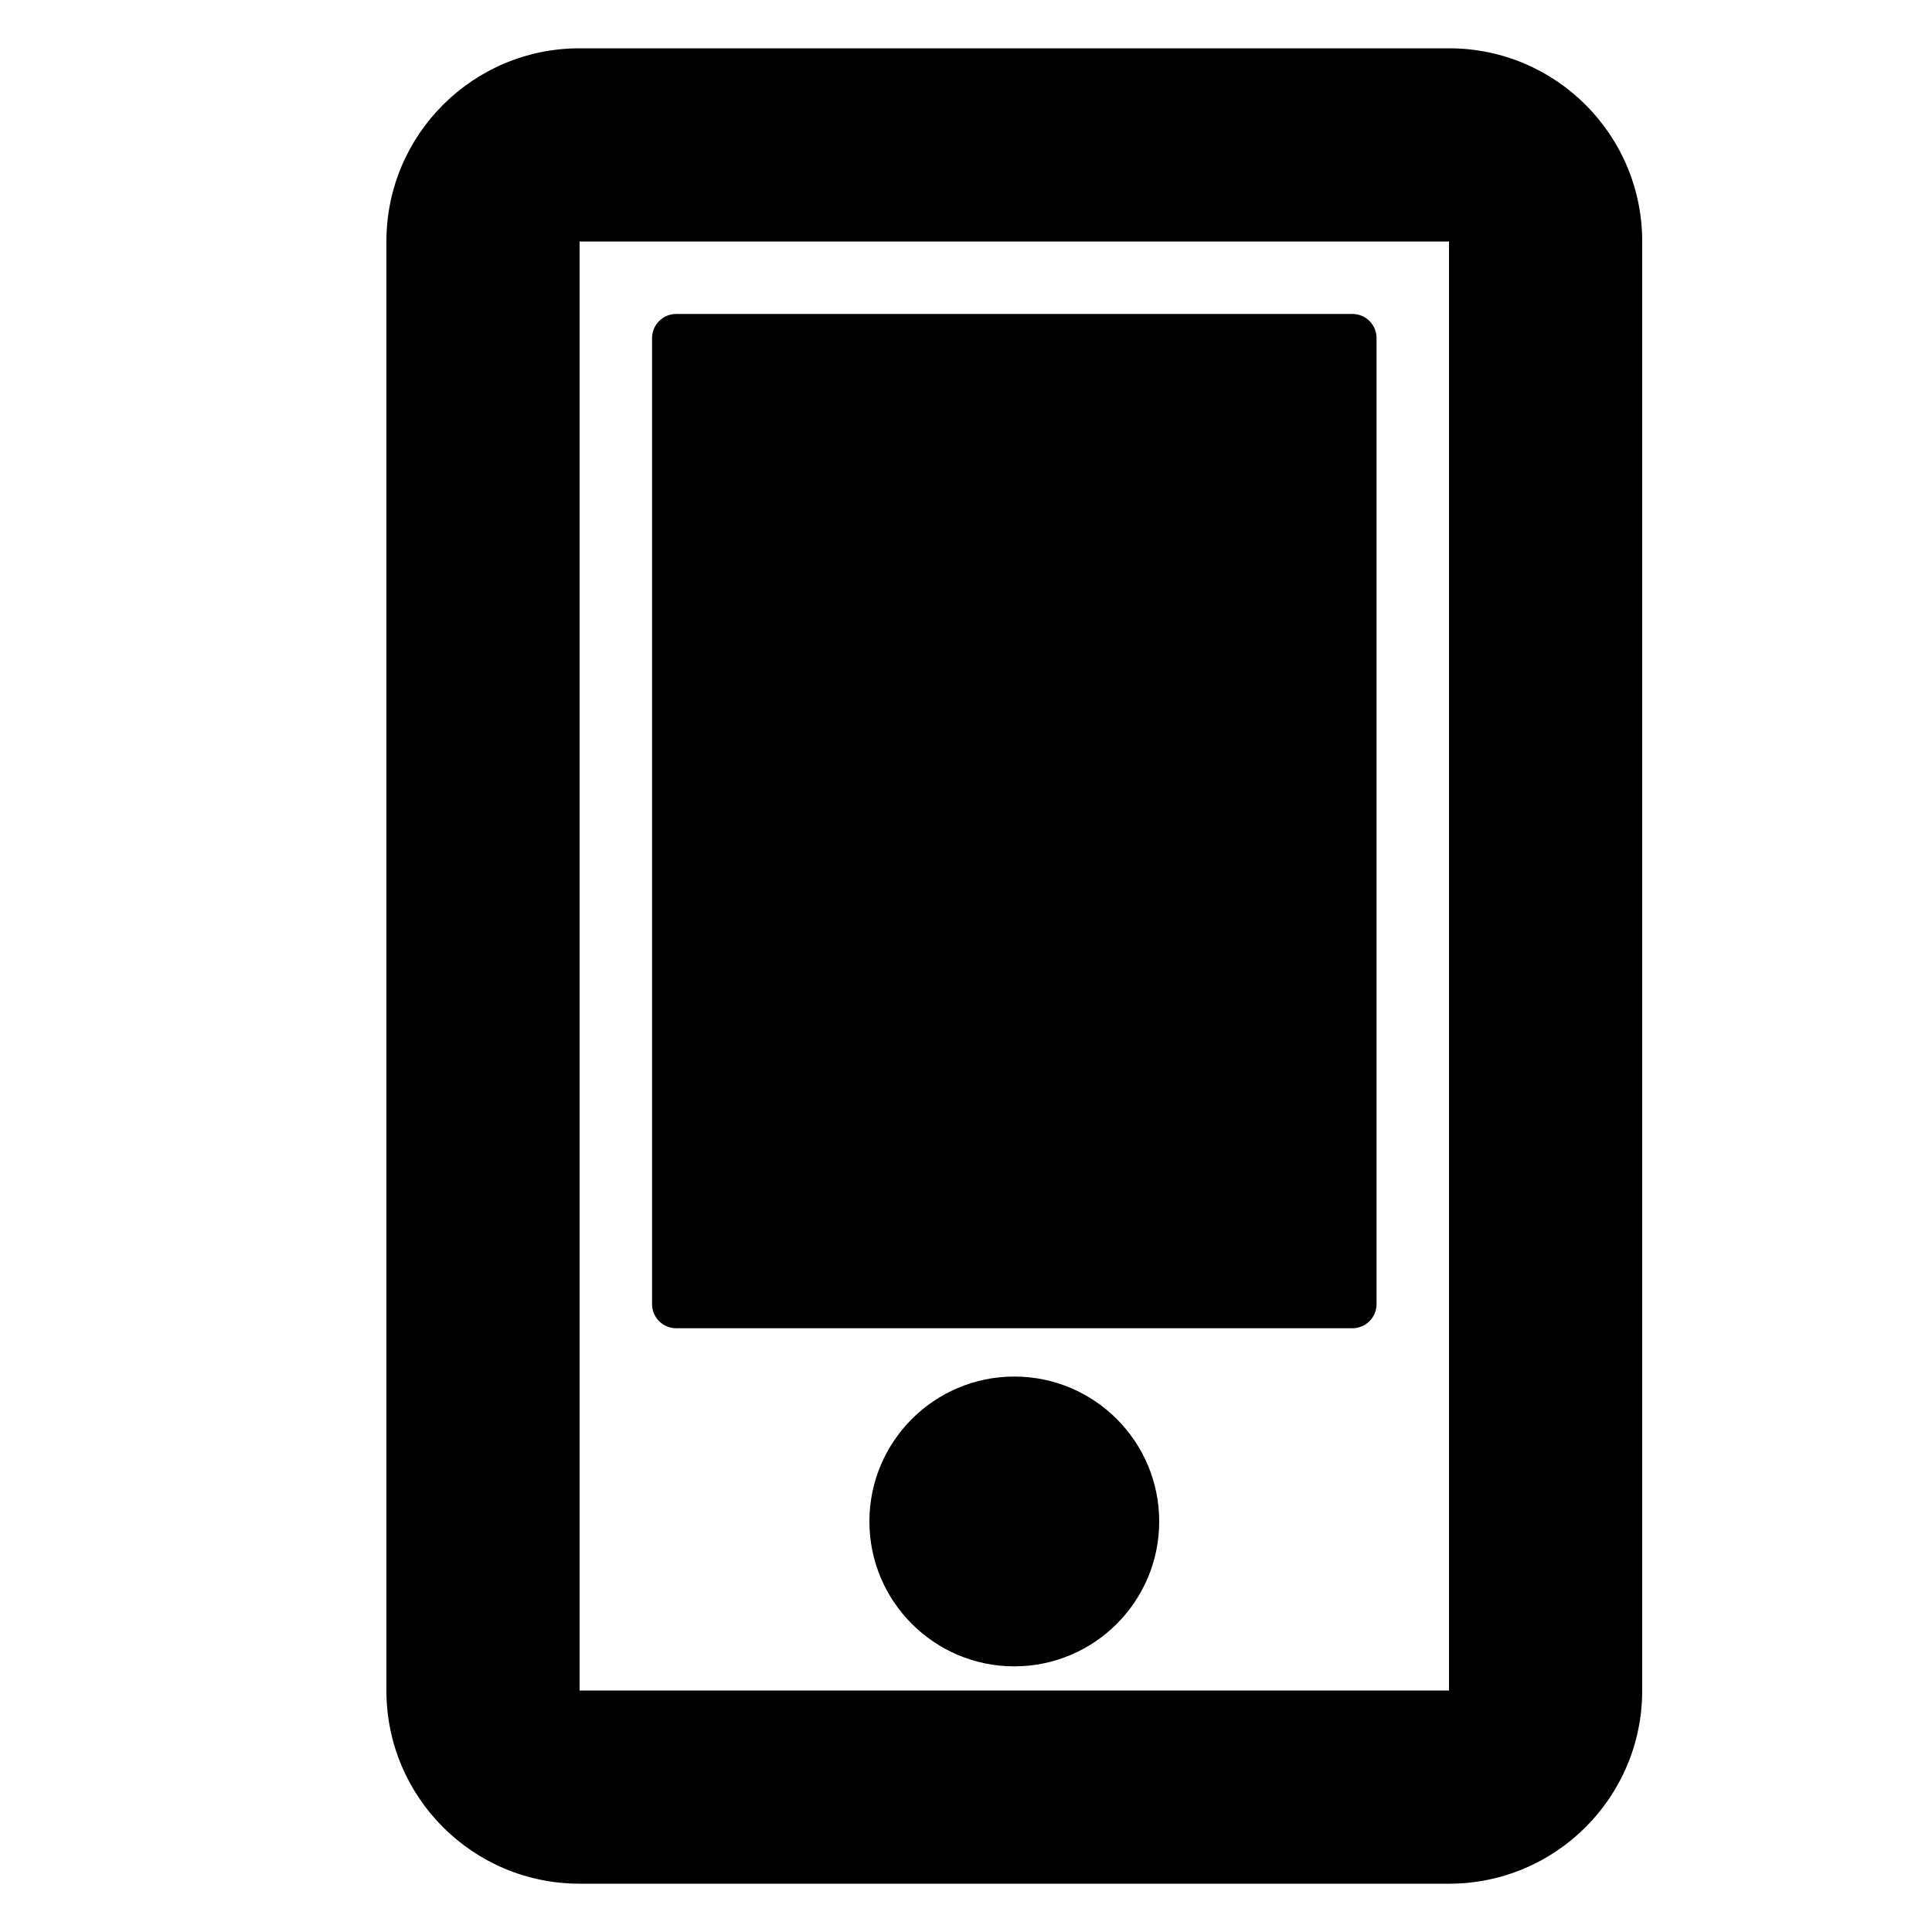
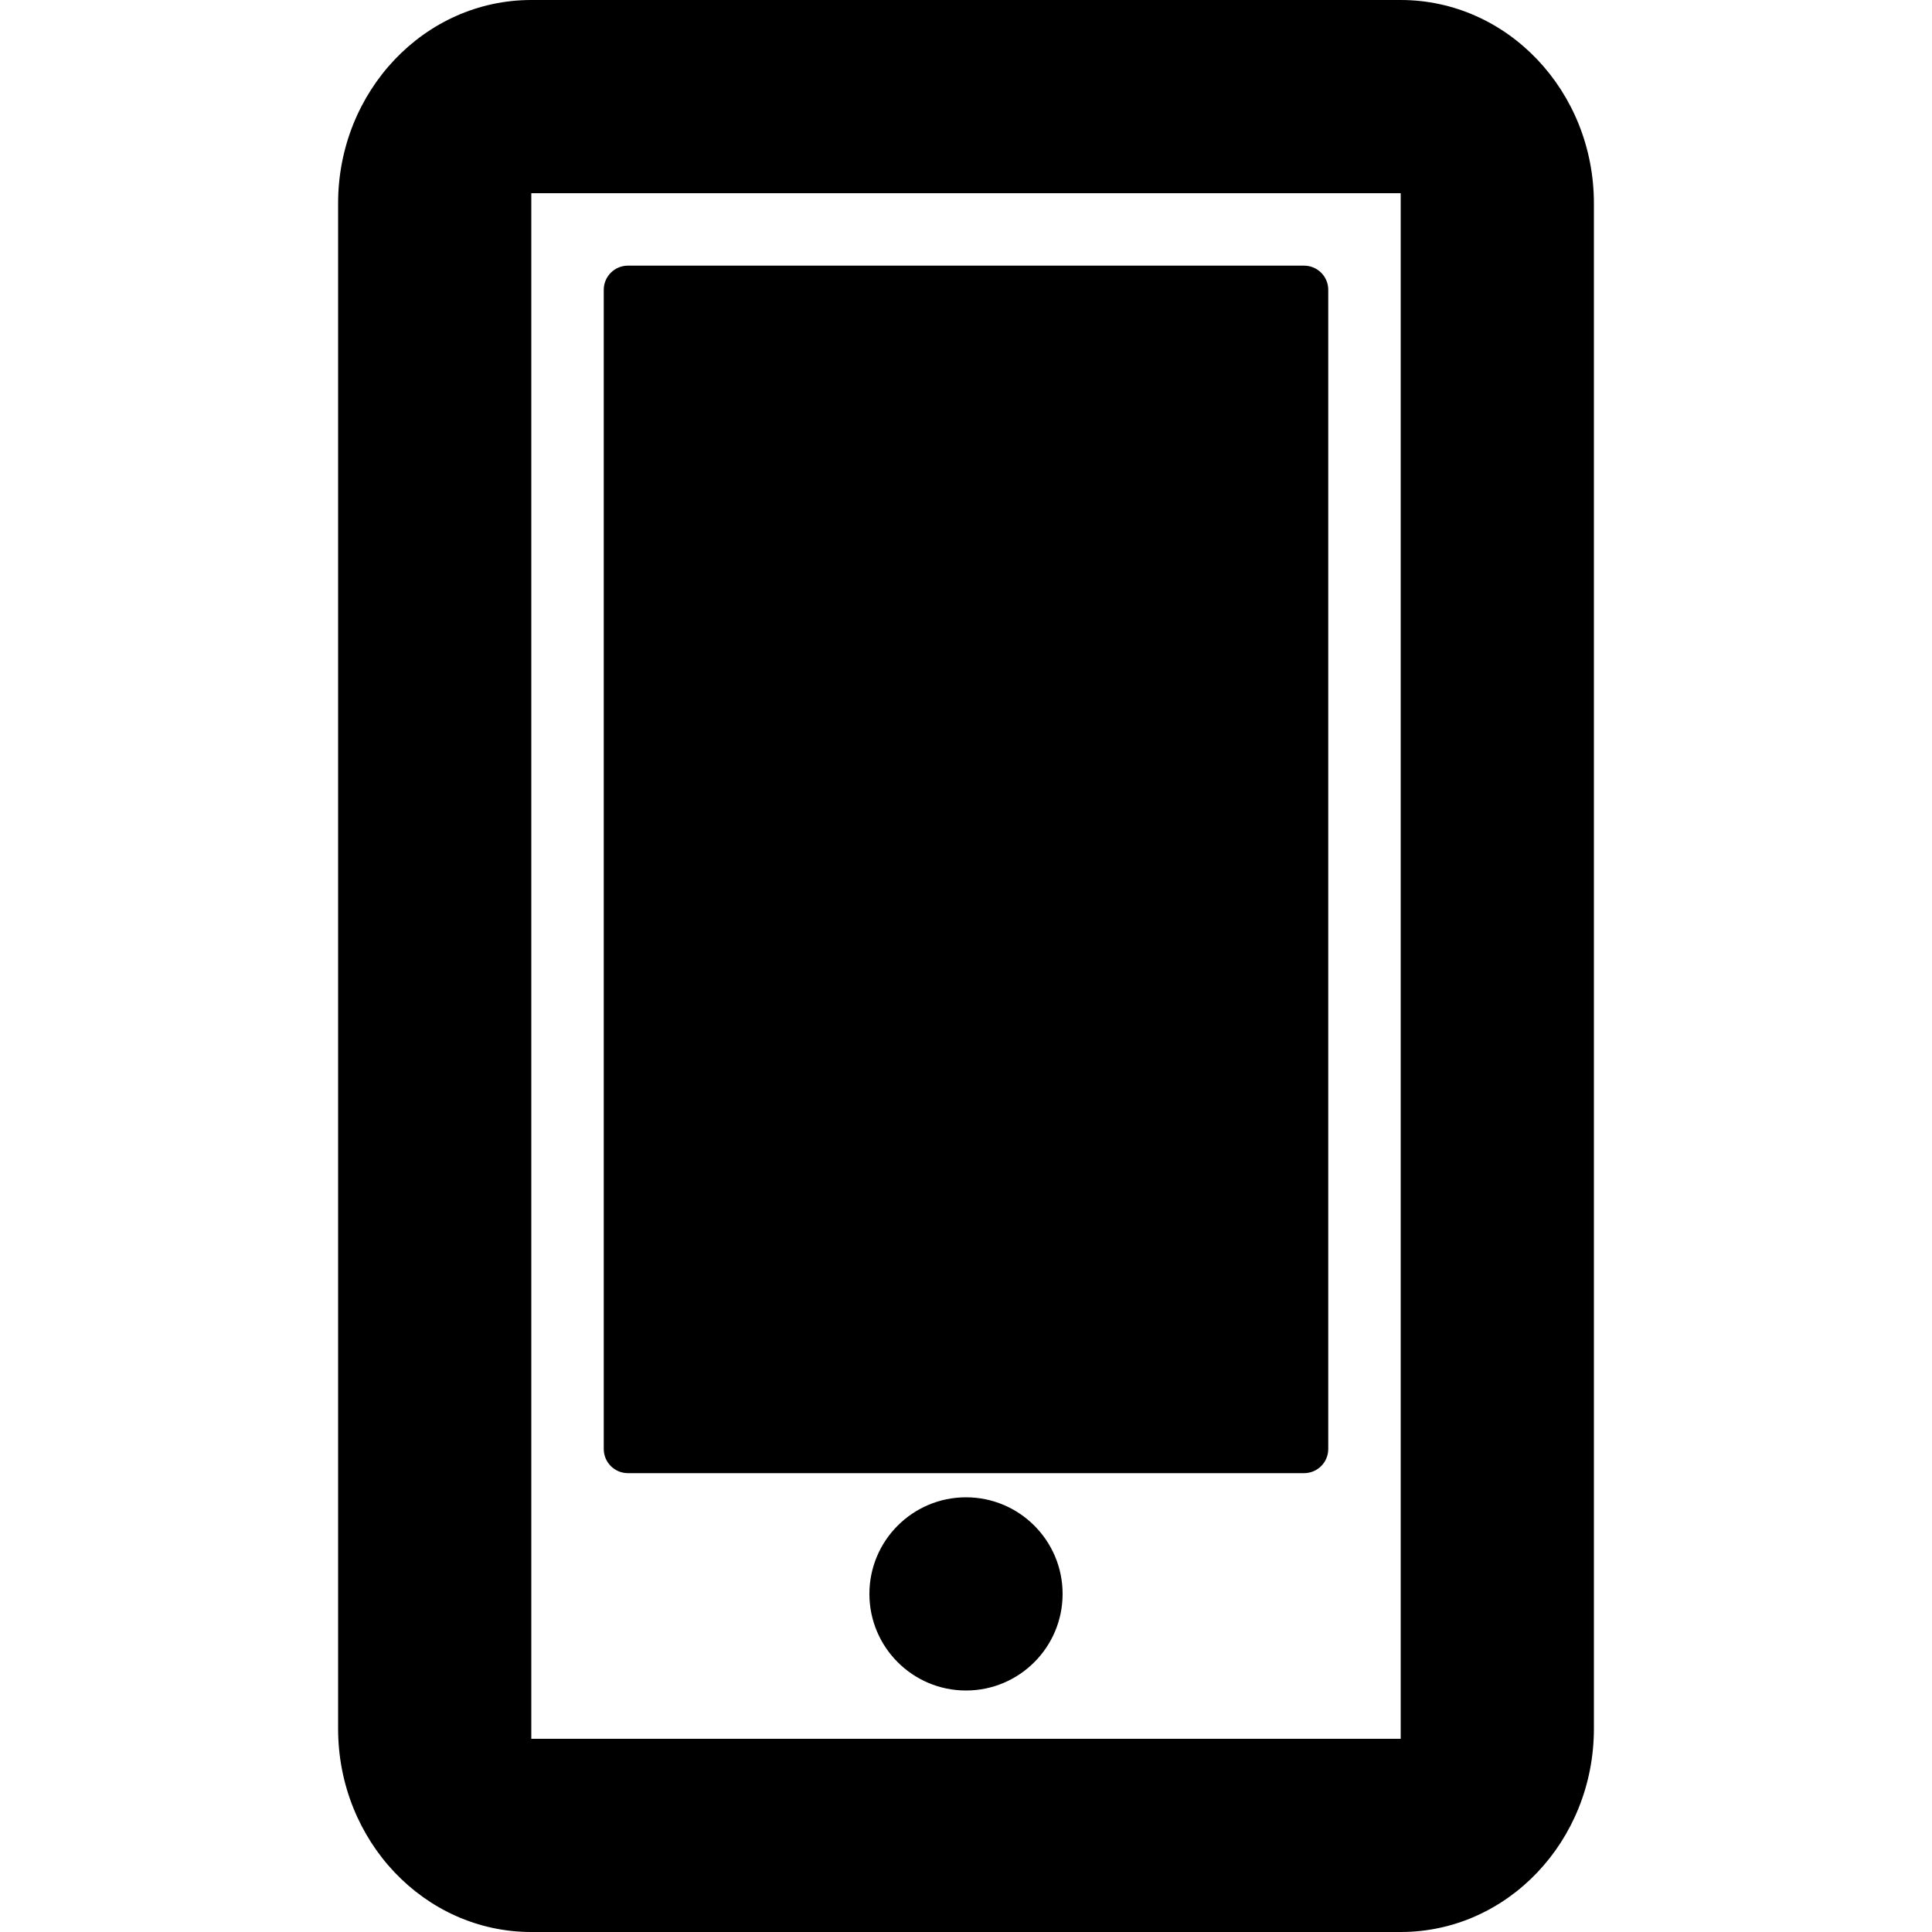
<svg xmlns="http://www.w3.org/2000/svg" style="" width="20" height="20" viewBox="0 0 20 20" fill="none">
-   <path d="M7 3.25H14C14.138 3.25 14.25 3.362 14.25 3.5V13.5C14.25 13.638 14.138 13.75 14 13.75H7C6.862 13.75 6.75 13.638 6.75 13.5V3.5C6.75 3.362 6.862 3.25 7 3.25Z" fill="currentColor" />
-   <path fill-rule="evenodd" clip-rule="evenodd" d="M15 0.5H6C4.895 0.5 4 1.395 4 2.5V17.5C4 18.605 4.895 19.5 6 19.5H15C16.105 19.5 17 18.605 17 17.5V2.5C17 1.395 16.105 0.5 15 0.5ZM6 17.5V2.5H15V17.5H6Z" fill="currentColor" />
-   <path d="M10.5 17.25C9.672 17.25 9 16.578 9 15.75C9 14.922 9.672 14.25 10.5 14.25C11.328 14.25 12 14.922 12 15.75C12 16.578 11.328 17.25 10.5 17.25Z" fill="currentColor" />
+   <path fill-rule="evenodd" clip-rule="evenodd" d="M6.25 3C6.25 2.862 6.362 2.75 6.5 2.75H13.5C13.638 2.75 13.75 2.862 13.75 3V15C13.75 15.138 13.638 15.25 13.5 15.25H6.5C6.362 15.25 6.25 15.138 6.25 15V3Z" fill="currentColor" />
+   <path fill-rule="evenodd" clip-rule="evenodd" d="M14.5 0H5.5C4.395 0 3.5 0.943 3.5 2.105V17.895C3.5 19.057 4.395 20 5.5 20H14.5C15.605 20 16.5 19.057 16.5 17.895V2.105C16.5 0.943 15.605 0 14.5 0ZM5.5 18V2H14.5V18H5.5Z" fill="currentColor" />
+   <path d="M10.5 16.5C10.5 16.776 10.276 17 10 17C9.724 17 9.5 16.776 9.5 16.5C9.5 16.224 9.724 16 10 16C10.276 16 10.5 16.224 10.5 16.5Z" fill="currentColor" />
+   <path fill-rule="evenodd" clip-rule="evenodd" d="M9 16.5C9 15.948 9.448 15.5 10 15.5C10.552 15.5 11 15.948 11 16.5C11 17.052 10.552 17.5 10 17.5C9.448 17.5 9 17.052 9 16.5Z" fill="currentColor" />
</svg>
